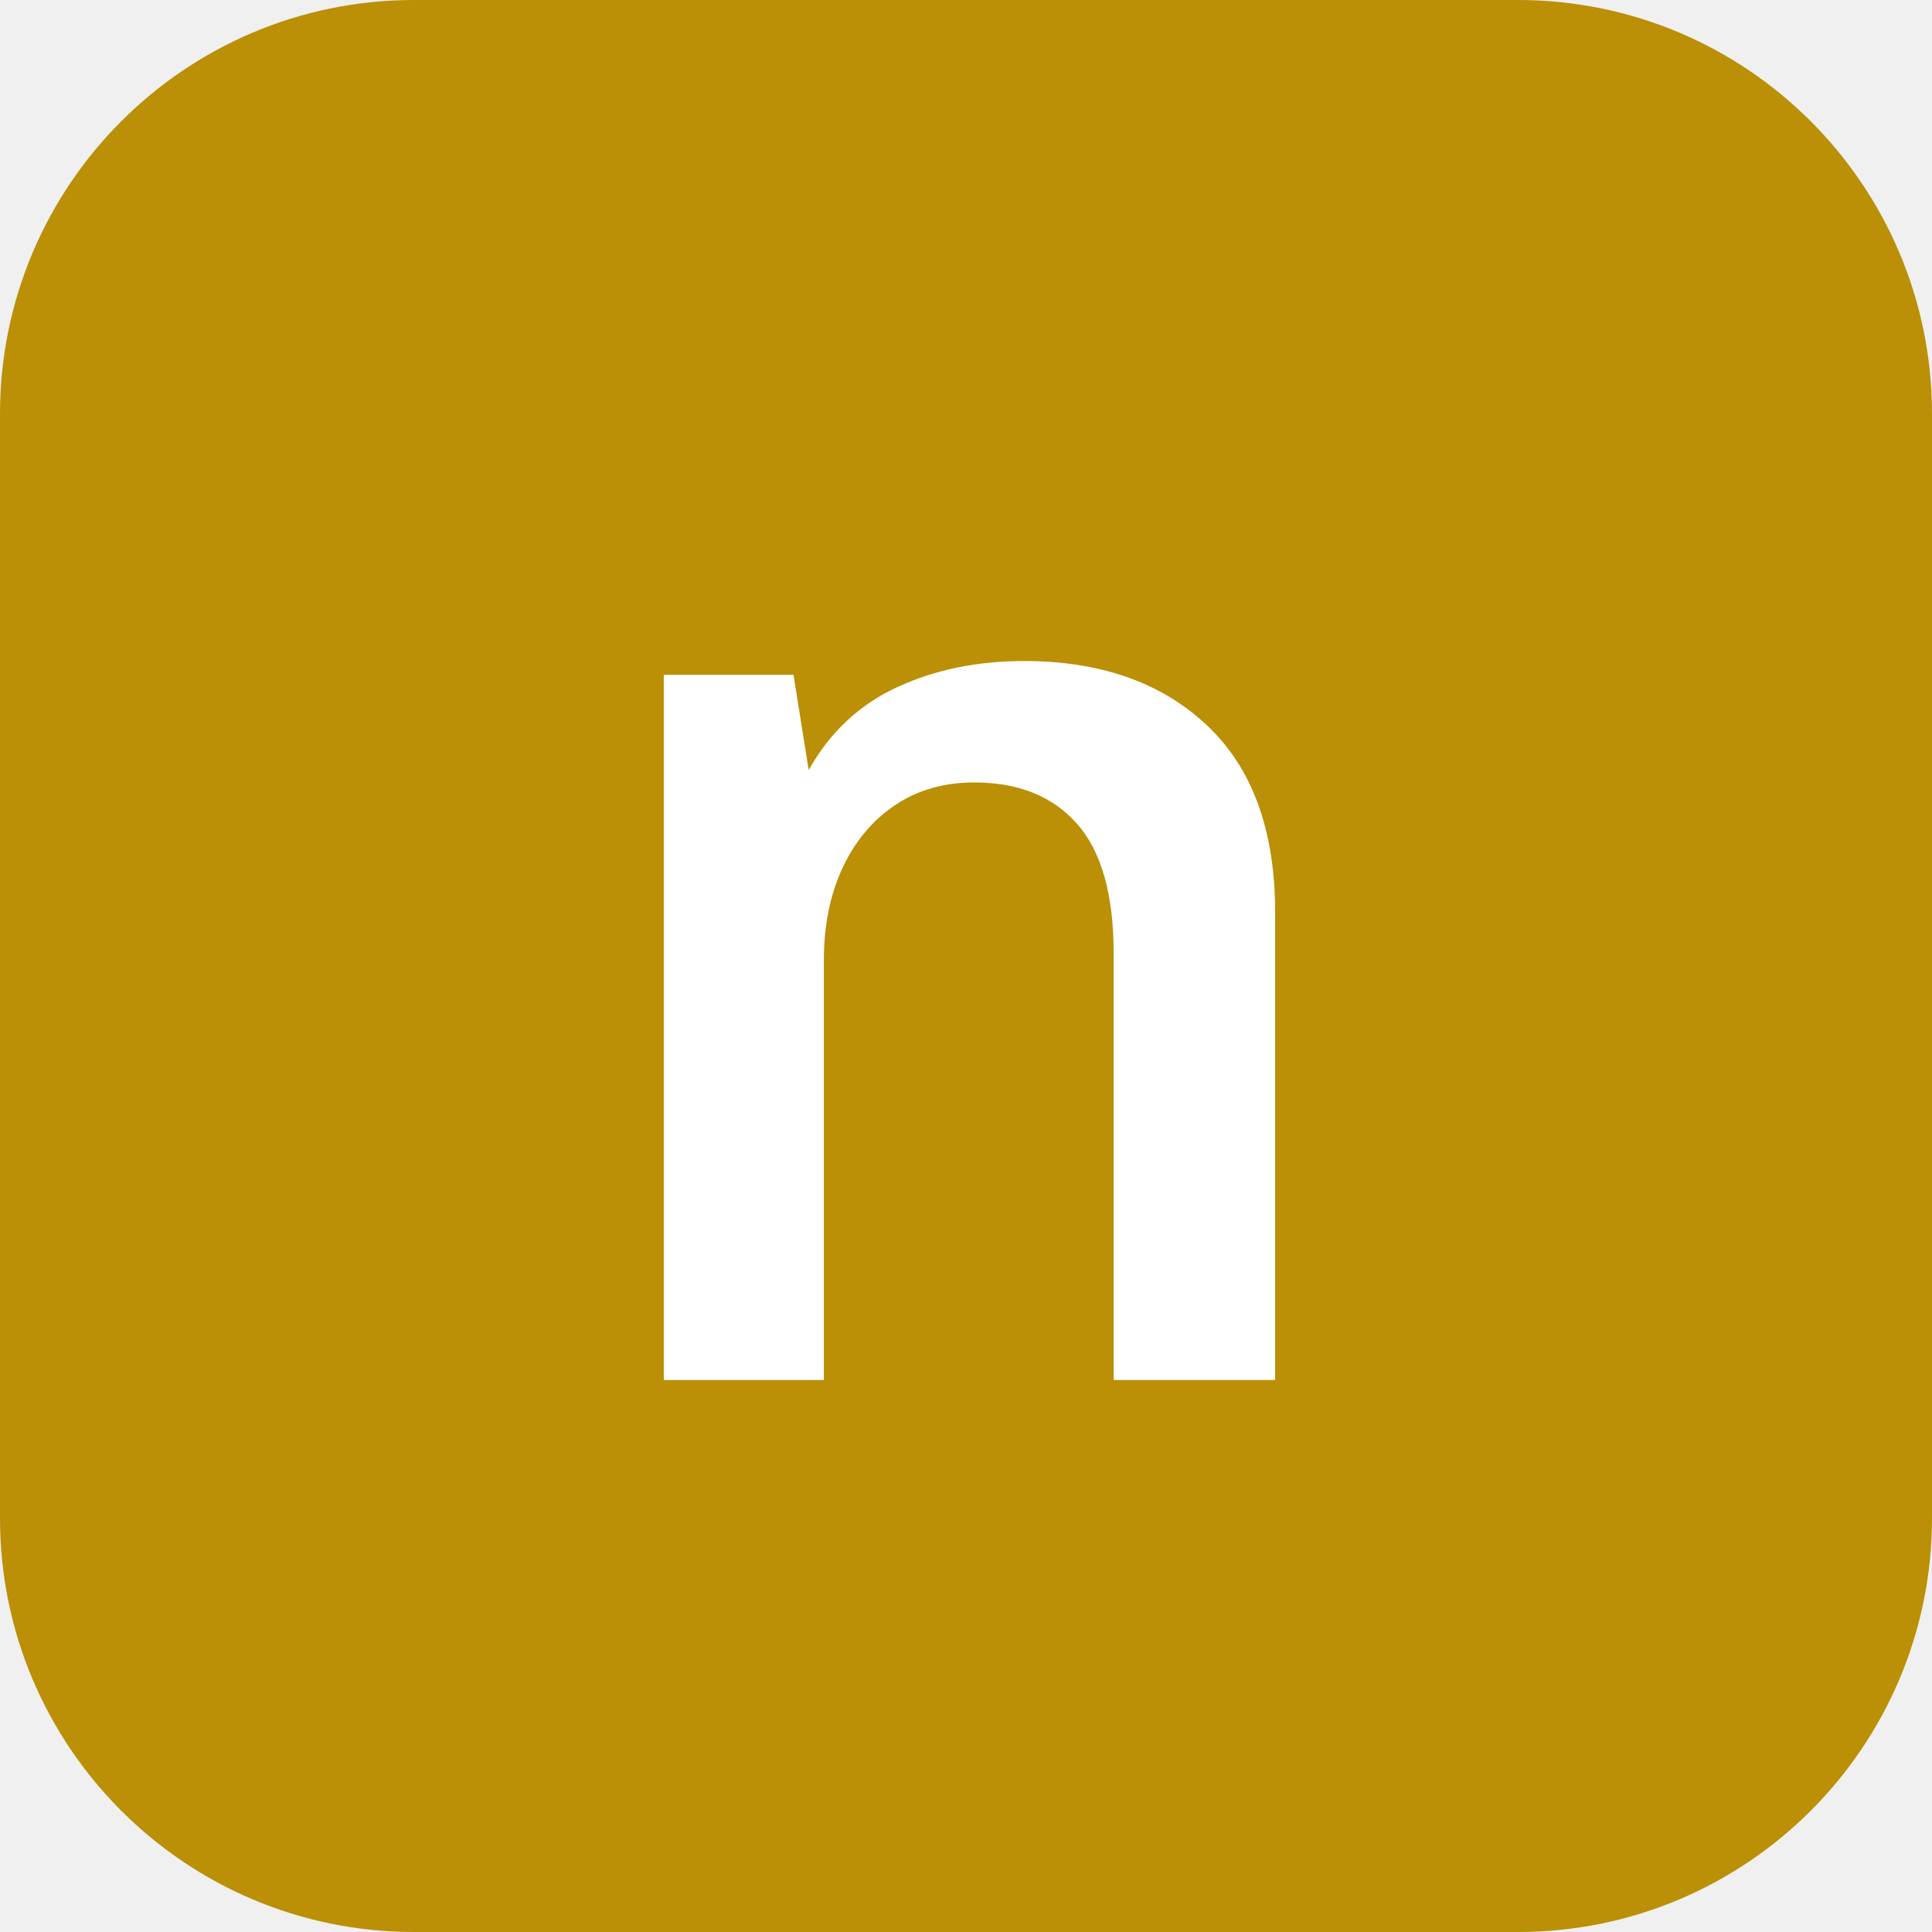
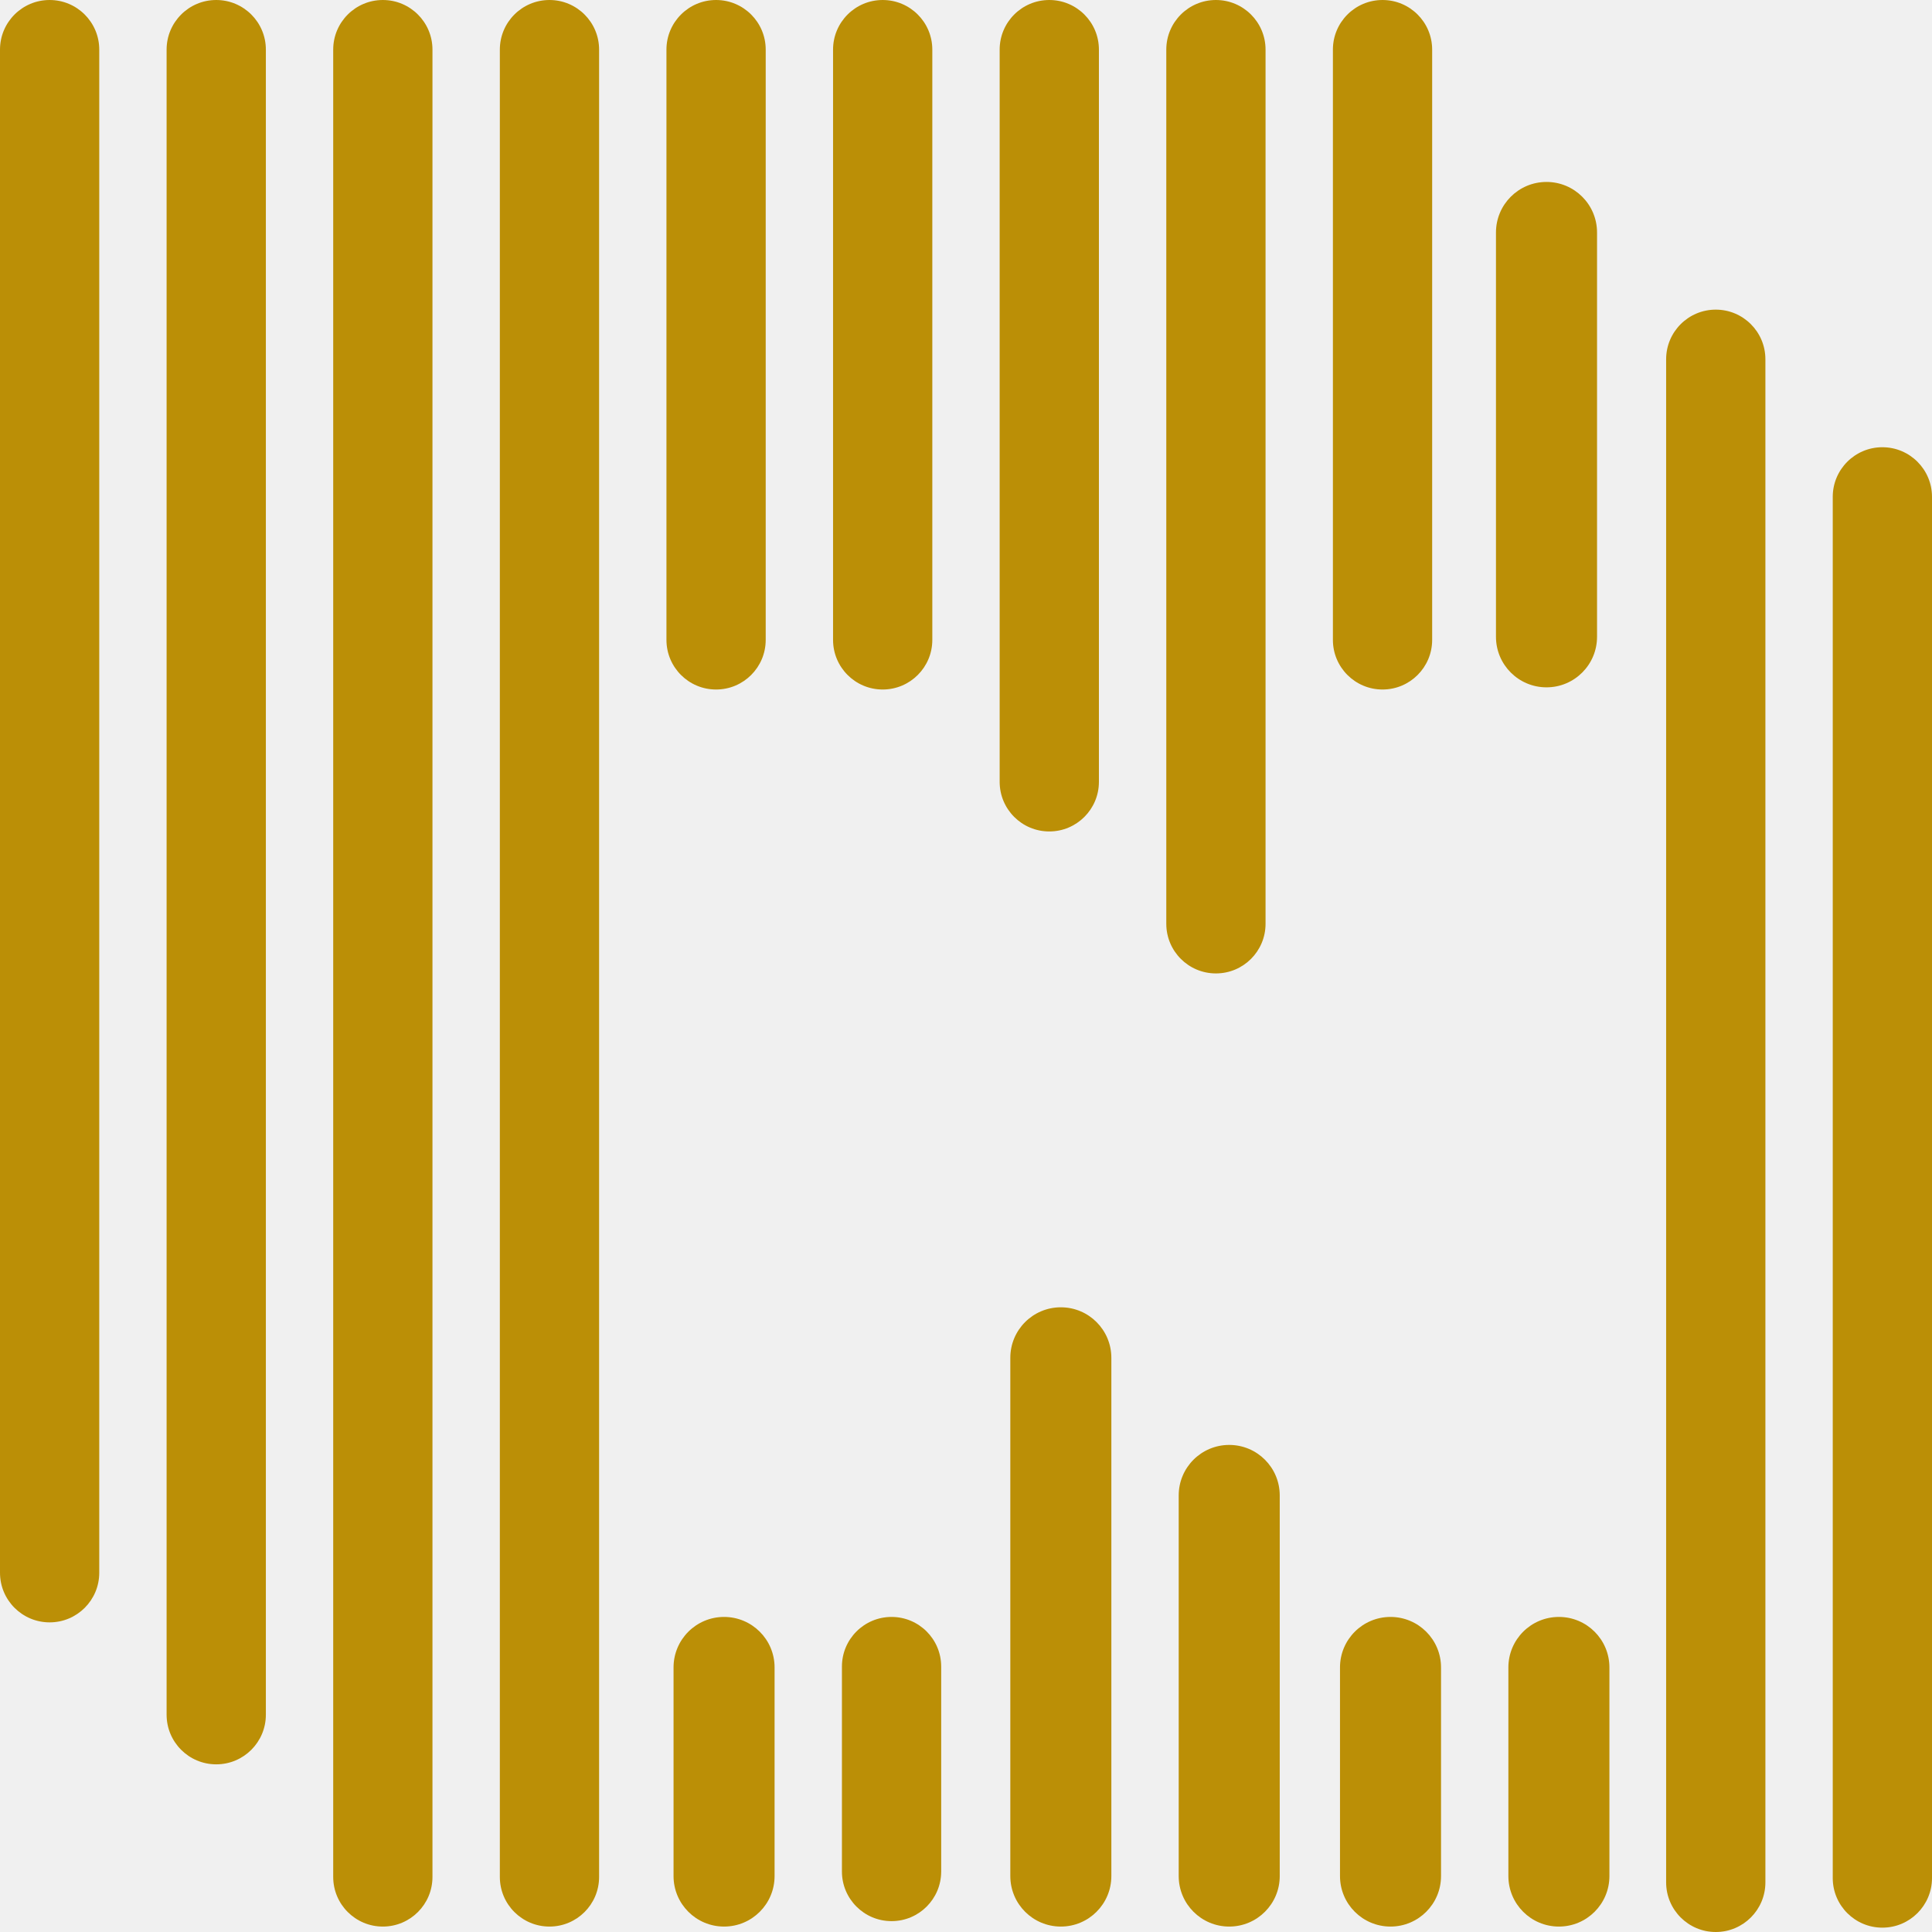
- <svg xmlns="http://www.w3.org/2000/svg" viewBox="0 0 56 56" width="56" height="56">
-   <rect x="0" y="0" width="56" height="56" rx="12" fill="#BB8F06" />
-   <path fill="#FFFFFF" d="M23.88 40L19.24 40L19.24 19.56L23 19.56L23.44 22.32Q24.36 20.68 26 19.92Q27.64 19.16 29.68 19.16Q33 19.16 34.98 21.02Q36.96 22.88 36.96 26.44L36.96 40L32.28 40L32.28 27.64Q32.28 25.08 31.22 23.88Q30.16 22.68 28.24 22.68Q26.92 22.68 25.94 23.34Q24.96 24 24.42 25.16Q23.88 26.32 23.88 27.84Z" />
+ <svg xmlns="http://www.w3.org/2000/svg" width="64" height="64" viewBox="0 0 64 64" fill="none">
+   <rect width="3.288" height="53.743" rx="1.644" fill="#BB8F06" />
+   <rect x="5.519" width="3.288" height="58.446" rx="1.644" fill="#BB8F06" />
+   <rect x="11.038" width="3.288" height="63.82" rx="1.644" fill="#BB8F06" />
+   <rect x="16.558" width="3.288" height="63.82" rx="1.644" fill="#BB8F06" />
+   <rect x="22.077" width="3.288" height="22.841" rx="1.644" fill="#BB8F06" />
+   <rect x="27.596" width="3.288" height="22.841" rx="1.644" fill="#BB8F06" />
+   <rect x="33.115" width="3.288" height="27.543" rx="1.644" fill="#BB8F06" />
+   <rect x="38.635" width="3.288" height="32.246" rx="1.644" fill="#BB8F06" />
+   <rect x="44.154" width="3.288" height="22.841" rx="1.644" fill="#BB8F06" />
+   <rect x="49.556" y="6.027" width="3.348" height="16.742" rx="1.674" fill="#BB8F06" />
+   <rect x="55.193" y="10.257" width="3.288" height="53.743" rx="1.644" fill="#BB8F06" />
+   <rect x="60.712" y="14.815" width="3.288" height="49.041" rx="1.644" fill="#BB8F06" />
+   <rect x="22.312" y="53.563" width="3.347" height="10.257" rx="1.673" fill="#BB8F06" />
+   <rect x="27.89" y="53.563" width="3.288" height="10.077" rx="1.644" fill="#BB8F06" />
+   <rect x="33.468" y="43.306" width="3.347" height="20.514" rx="1.673" fill="#BB8F06" />
+   <rect x="39.046" y="47.865" width="3.347" height="15.955" rx="1.673" fill="#BB8F06" />
+   <rect x="44.389" y="53.563" width="3.347" height="10.257" rx="1.673" fill="#BB8F06" />
+   <rect x="49.967" y="53.563" width="3.347" height="10.257" rx="1.673" fill="#BB8F06" />
</svg>
